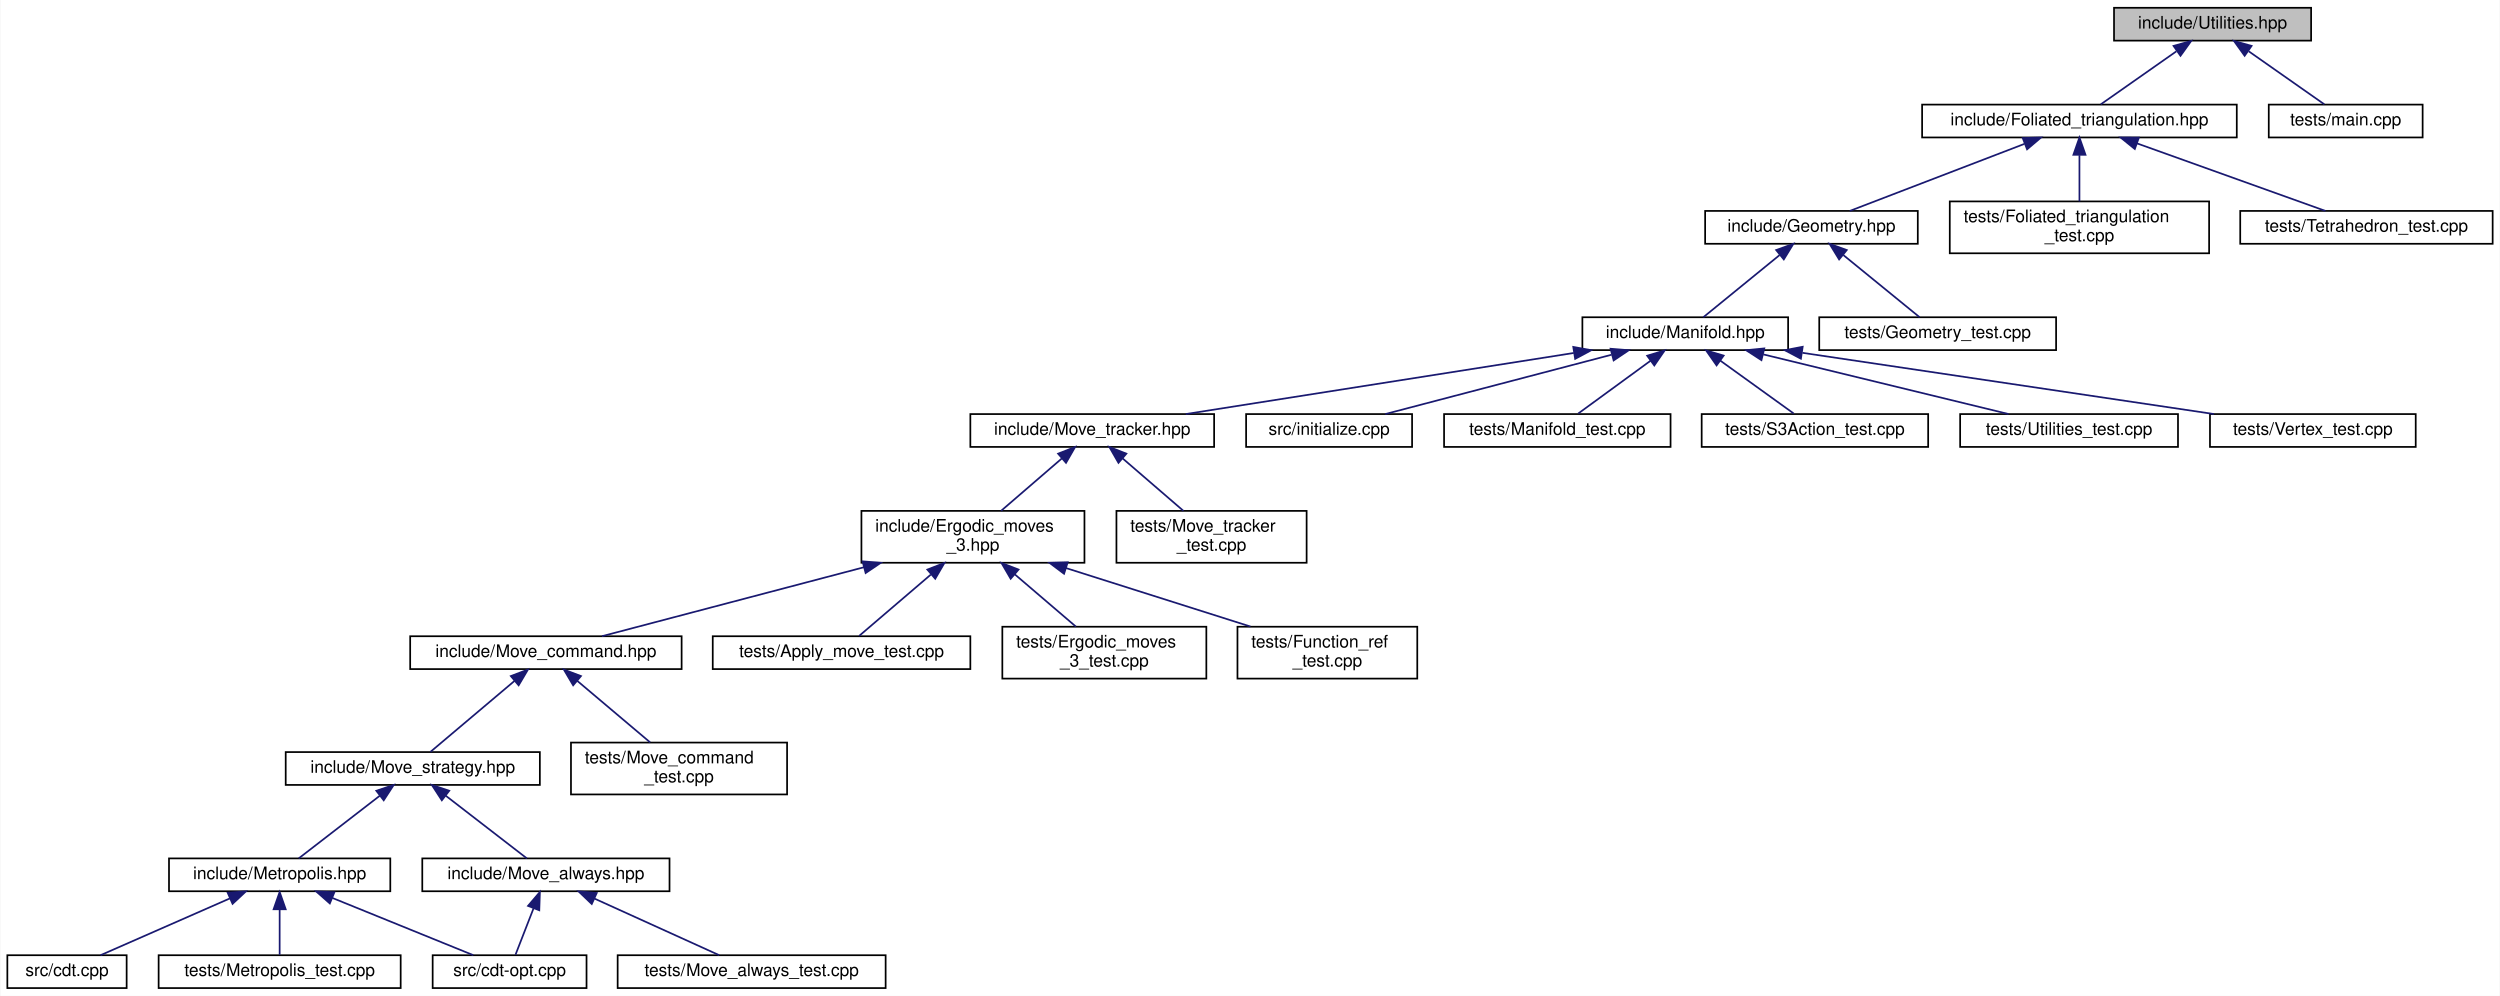
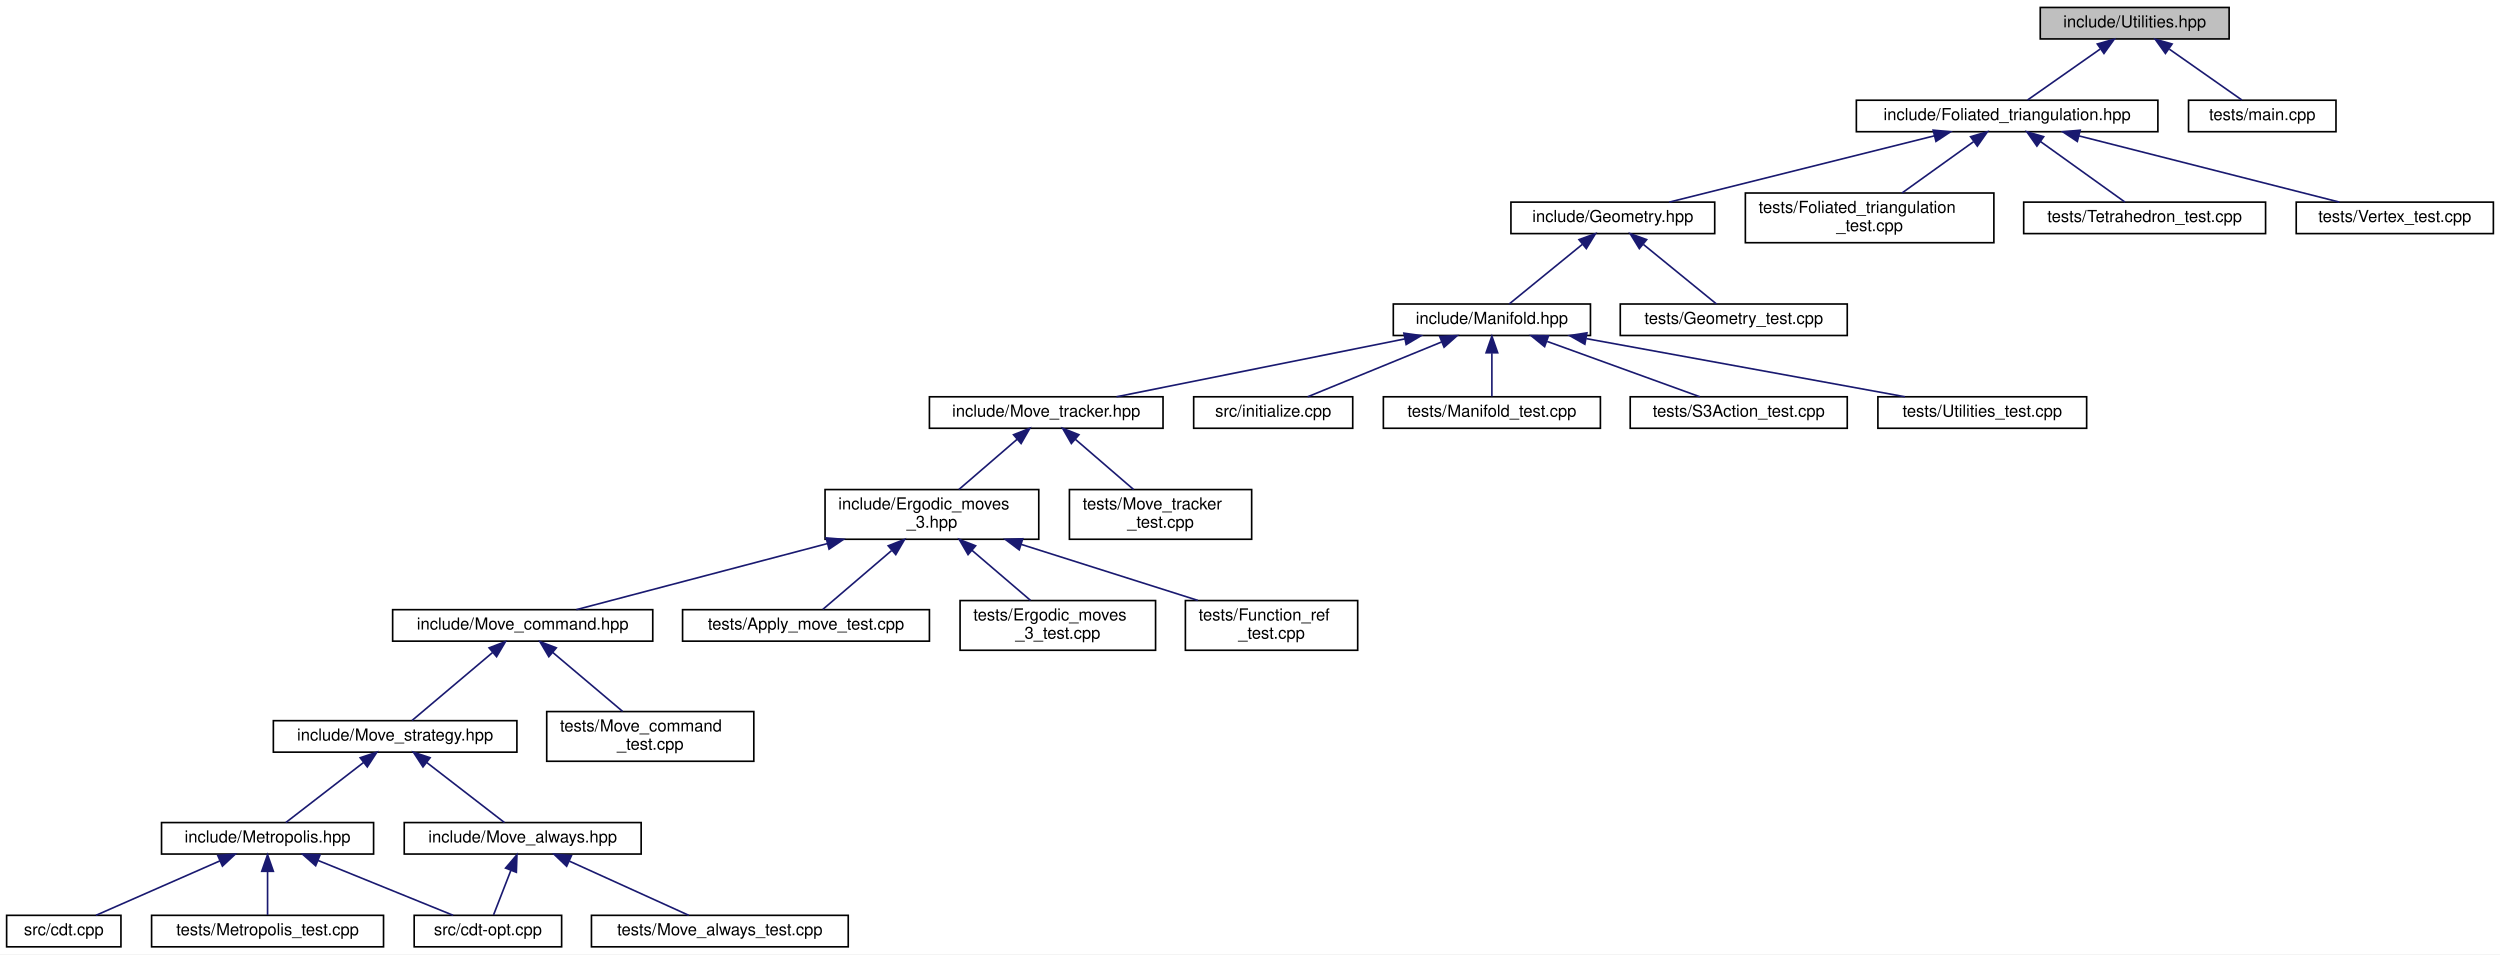
- <svg xmlns="http://www.w3.org/2000/svg" xmlns:xlink="http://www.w3.org/1999/xlink" width="1446pt" height="576pt" viewBox="0.00 0.00 1445.50 576.00">
+ <svg xmlns="http://www.w3.org/2000/svg" xmlns:xlink="http://www.w3.org/1999/xlink" width="1509pt" height="576pt" viewBox="0.00 0.00 1509.00 576.00">
  <g id="graph0" class="graph" transform="scale(1 1) rotate(0) translate(4 572)">
-     <polygon fill="white" stroke="transparent" points="-4,4 -4,-572 1441.5,-572 1441.5,4 -4,4" />
+     <polygon fill="white" stroke="transparent" points="-4,4 -4,-572 1505,-572 1505,4 -4,4" />
    <g id="node1" class="node">
      <g id="a_node1">
        <a xlink:title="Utility functions.">
-           <polygon fill="#bfbfbf" stroke="black" points="1218.5,-548.5 1218.5,-567.5 1332.5,-567.5 1332.5,-548.5 1218.5,-548.5" />
-           <text text-anchor="middle" x="1275.5" y="-555.5" font-family="Helvetica,sans-Serif" font-size="10.00">include/Utilities.hpp</text>
+           <polygon fill="#bfbfbf" stroke="black" points="1227.5,-548.5 1227.5,-567.5 1341.5,-567.5 1341.5,-548.5 1227.5,-548.5" />
+           <text text-anchor="middle" x="1284.5" y="-555.5" font-family="Helvetica,sans-Serif" font-size="10.00">include/Utilities.hpp</text>
        </a>
      </g>
    </g>
    <g id="node2" class="node">
      <g id="a_node2">
        <a xlink:href="_foliated__triangulation_8hpp.html" target="_top" xlink:title="Create foliated spherical triangulations.">
-           <polygon fill="white" stroke="black" points="1107.5,-492.5 1107.5,-511.5 1289.5,-511.5 1289.5,-492.5 1107.5,-492.5" />
-           <text text-anchor="middle" x="1198.5" y="-499.5" font-family="Helvetica,sans-Serif" font-size="10.00">include/Foliated_triangulation.hpp</text>
+           <polygon fill="white" stroke="black" points="1116.5,-492.5 1116.5,-511.5 1298.5,-511.5 1298.5,-492.5 1116.5,-492.5" />
+           <text text-anchor="middle" x="1207.5" y="-499.5" font-family="Helvetica,sans-Serif" font-size="10.00">include/Foliated_triangulation.hpp</text>
        </a>
      </g>
    </g>
    <g id="edge1" class="edge">
-       <path fill="none" stroke="midnightblue" d="M1254.6,-542.34C1240.59,-532.52 1222.62,-519.91 1210.84,-511.65" />
-       <polygon fill="midnightblue" stroke="midnightblue" points="1252.93,-545.45 1263.13,-548.32 1256.95,-539.72 1252.93,-545.45" />
+       <path fill="none" stroke="midnightblue" d="M1263.6,-542.34C1249.59,-532.52 1231.62,-519.91 1219.84,-511.65" />
+       <polygon fill="midnightblue" stroke="midnightblue" points="1261.93,-545.45 1272.13,-548.32 1265.95,-539.72 1261.93,-545.45" />
    </g>
    <g id="node28" class="node">
      <g id="a_node28">
        <a xlink:href="main_8cpp.html" target="_top" xlink:title="Catch test driver.">
-           <polygon fill="white" stroke="black" points="1308,-492.5 1308,-511.5 1397,-511.5 1397,-492.5 1308,-492.5" />
-           <text text-anchor="middle" x="1352.5" y="-499.5" font-family="Helvetica,sans-Serif" font-size="10.00">tests/main.cpp</text>
+           <polygon fill="white" stroke="black" points="1317,-492.5 1317,-511.5 1406,-511.5 1406,-492.5 1317,-492.5" />
+           <text text-anchor="middle" x="1361.5" y="-499.5" font-family="Helvetica,sans-Serif" font-size="10.00">tests/main.cpp</text>
        </a>
      </g>
    </g>
    <g id="edge28" class="edge">
-       <path fill="none" stroke="midnightblue" d="M1296.4,-542.34C1310.41,-532.52 1328.38,-519.91 1340.16,-511.65" />
-       <polygon fill="midnightblue" stroke="midnightblue" points="1294.05,-539.72 1287.87,-548.32 1298.07,-545.45 1294.05,-539.72" />
+       <path fill="none" stroke="midnightblue" d="M1305.4,-542.34C1319.41,-532.52 1337.38,-519.91 1349.16,-511.65" />
+       <polygon fill="midnightblue" stroke="midnightblue" points="1303.05,-539.72 1296.87,-548.32 1307.07,-545.45 1303.05,-539.72" />
    </g>
    <g id="node3" class="node">
      <g id="a_node3">
        <a xlink:href="_geometry_8hpp.html" target="_top" xlink:title="Geometric quantities of Manifold used by MoveAlgorithm.">
-           <polygon fill="white" stroke="black" points="982,-431 982,-450 1105,-450 1105,-431 982,-431" />
-           <text text-anchor="middle" x="1043.5" y="-438" font-family="Helvetica,sans-Serif" font-size="10.00">include/Geometry.hpp</text>
+           <polygon fill="white" stroke="black" points="908,-431 908,-450 1031,-450 1031,-431 908,-431" />
+           <text text-anchor="middle" x="969.5" y="-438" font-family="Helvetica,sans-Serif" font-size="10.00">include/Geometry.hpp</text>
        </a>
      </g>
    </g>
    <g id="edge2" class="edge">
-       <path fill="none" stroke="midnightblue" d="M1166.67,-488.78C1136.55,-477.22 1092.12,-460.16 1065.67,-450.01" />
-       <polygon fill="midnightblue" stroke="midnightblue" points="1165.7,-492.16 1176.29,-492.48 1168.21,-485.62 1165.7,-492.16" />
+       <path fill="none" stroke="midnightblue" d="M1163.66,-490.04C1117.46,-478.49 1045.66,-460.54 1003.54,-450.01" />
+       <polygon fill="midnightblue" stroke="midnightblue" points="1162.85,-493.45 1173.4,-492.48 1164.55,-486.65 1162.85,-493.45" />
+     </g>
+     <g id="node25" class="node">
+       <g id="a_node25">
+         <a xlink:href="_foliated__triangulation__test_8cpp.html" target="_top" xlink:title="Tests for foliated triangulations.">
+           <polygon fill="white" stroke="black" points="1049.5,-425.5 1049.5,-455.5 1199.5,-455.5 1199.5,-425.5 1049.5,-425.5" />
+           <text text-anchor="start" x="1057.5" y="-443.5" font-family="Helvetica,sans-Serif" font-size="10.00">tests/Foliated_triangulation</text>
+           <text text-anchor="middle" x="1124.5" y="-432.5" font-family="Helvetica,sans-Serif" font-size="10.00">_test.cpp</text>
+         </a>
+       </g>
+     </g>
+     <g id="edge25" class="edge">
+       <path fill="none" stroke="midnightblue" d="M1187.23,-486.47C1174.09,-477.05 1157.06,-464.84 1144.06,-455.52" />
+       <polygon fill="midnightblue" stroke="midnightblue" points="1185.44,-489.49 1195.61,-492.48 1189.52,-483.8 1185.44,-489.49" />
    </g>
    <g id="node26" class="node">
      <g id="a_node26">
-         <a xlink:href="_foliated__triangulation__test_8cpp.html" target="_top" xlink:title="Tests for foliated triangulations.">
-           <polygon fill="white" stroke="black" points="1123.5,-425.5 1123.5,-455.5 1273.5,-455.5 1273.5,-425.5 1123.5,-425.5" />
-           <text text-anchor="start" x="1131.5" y="-443.5" font-family="Helvetica,sans-Serif" font-size="10.00">tests/Foliated_triangulation</text>
-           <text text-anchor="middle" x="1198.5" y="-432.5" font-family="Helvetica,sans-Serif" font-size="10.00">_test.cpp</text>
+         <a xlink:href="_tetrahedron__test_8cpp.html" target="_top" xlink:title="Tests for 3D triangulated and foliated tetrahedrons.">
+           <polygon fill="white" stroke="black" points="1217.5,-431 1217.5,-450 1363.5,-450 1363.5,-431 1217.5,-431" />
+           <text text-anchor="middle" x="1290.5" y="-438" font-family="Helvetica,sans-Serif" font-size="10.00">tests/Tetrahedron_test.cpp</text>
        </a>
      </g>
    </g>
    <g id="edge26" class="edge">
-       <path fill="none" stroke="midnightblue" d="M1198.5,-482.23C1198.5,-473.59 1198.5,-463.5 1198.5,-455.52" />
-       <polygon fill="midnightblue" stroke="midnightblue" points="1195,-482.48 1198.5,-492.48 1202,-482.48 1195,-482.48" />
+       <path fill="none" stroke="midnightblue" d="M1227.57,-486.61C1243.53,-475.17 1265.33,-459.55 1278.63,-450.01" />
+       <polygon fill="midnightblue" stroke="midnightblue" points="1225.48,-483.8 1219.39,-492.48 1229.56,-489.49 1225.48,-483.8" />
    </g>
    <g id="node27" class="node">
      <g id="a_node27">
-         <a xlink:href="_tetrahedron__test_8cpp.html" target="_top" xlink:title="Tests for 3D triangulated and foliated tetrahedrons.">
-           <polygon fill="white" stroke="black" points="1291.5,-431 1291.5,-450 1437.5,-450 1437.5,-431 1291.5,-431" />
-           <text text-anchor="middle" x="1364.5" y="-438" font-family="Helvetica,sans-Serif" font-size="10.00">tests/Tetrahedron_test.cpp</text>
+         <a xlink:href="_vertex__test_8cpp.html" target="_top" xlink:title="Tests on points and vertices in foliated Delaunay triangulations.">
+           <polygon fill="white" stroke="black" points="1382,-431 1382,-450 1501,-450 1501,-431 1382,-431" />
+           <text text-anchor="middle" x="1441.5" y="-438" font-family="Helvetica,sans-Serif" font-size="10.00">tests/Vertex_test.cpp</text>
        </a>
      </g>
    </g>
    <g id="edge27" class="edge">
-       <path fill="none" stroke="midnightblue" d="M1231.75,-489.08C1264.02,-477.52 1312.18,-460.25 1340.76,-450.01" />
-       <polygon fill="midnightblue" stroke="midnightblue" points="1230.52,-485.81 1222.28,-492.48 1232.88,-492.4 1230.52,-485.81" />
+       <path fill="none" stroke="midnightblue" d="M1250.88,-489.97C1296.32,-478.41 1366.71,-460.52 1408.04,-450.01" />
+       <polygon fill="midnightblue" stroke="midnightblue" points="1249.86,-486.62 1241.03,-492.48 1251.58,-493.4 1249.86,-486.62" />
    </g>
    <g id="node4" class="node">
      <g id="a_node4">
        <a xlink:href="_manifold_8hpp.html" target="_top" xlink:title="Data structures for manifolds.">
-           <polygon fill="white" stroke="black" points="911,-369.5 911,-388.5 1030,-388.5 1030,-369.5 911,-369.5" />
-           <text text-anchor="middle" x="970.5" y="-376.5" font-family="Helvetica,sans-Serif" font-size="10.00">include/Manifold.hpp</text>
+           <polygon fill="white" stroke="black" points="837,-369.5 837,-388.5 956,-388.5 956,-369.5 837,-369.5" />
+           <text text-anchor="middle" x="896.5" y="-376.5" font-family="Helvetica,sans-Serif" font-size="10.00">include/Manifold.hpp</text>
        </a>
      </g>
    </g>
    <g id="edge3" class="edge">
-       <path fill="none" stroke="midnightblue" d="M1025.06,-424.47C1011.1,-413.09 992.42,-397.87 980.94,-388.51" />
-       <polygon fill="midnightblue" stroke="midnightblue" points="1023.08,-427.37 1033.04,-430.98 1027.5,-421.94 1023.08,-427.37" />
-     </g>
-     <g id="node25" class="node">
-       <g id="a_node25">
+       <path fill="none" stroke="midnightblue" d="M951.06,-424.47C937.1,-413.09 918.42,-397.87 906.94,-388.51" />
+       <polygon fill="midnightblue" stroke="midnightblue" points="949.08,-427.37 959.04,-430.98 953.5,-421.94 949.08,-427.37" />
+     </g>
+     <g id="node24" class="node">
+       <g id="a_node24">
        <a xlink:href="_geometry__test_8cpp.html" target="_top" xlink:title="Tests of new geometry data structure.">
-           <polygon fill="white" stroke="black" points="1048,-369.5 1048,-388.5 1185,-388.5 1185,-369.5 1048,-369.5" />
-           <text text-anchor="middle" x="1116.5" y="-376.5" font-family="Helvetica,sans-Serif" font-size="10.00">tests/Geometry_test.cpp</text>
-         </a>
-       </g>
-     </g>
-     <g id="edge25" class="edge">
-       <path fill="none" stroke="midnightblue" d="M1061.94,-424.47C1075.9,-413.09 1094.58,-397.87 1106.06,-388.51" />
-       <polygon fill="midnightblue" stroke="midnightblue" points="1059.5,-421.94 1053.96,-430.98 1063.92,-427.37 1059.5,-421.94" />
+           <polygon fill="white" stroke="black" points="974,-369.5 974,-388.5 1111,-388.5 1111,-369.5 974,-369.5" />
+           <text text-anchor="middle" x="1042.5" y="-376.5" font-family="Helvetica,sans-Serif" font-size="10.00">tests/Geometry_test.cpp</text>
+         </a>
+       </g>
+     </g>
+     <g id="edge24" class="edge">
+       <path fill="none" stroke="midnightblue" d="M987.94,-424.47C1001.9,-413.09 1020.58,-397.87 1032.06,-388.51" />
+       <polygon fill="midnightblue" stroke="midnightblue" points="985.5,-421.94 979.96,-430.98 989.92,-427.37 985.5,-421.94" />
    </g>
    <g id="node5" class="node">
      <g id="a_node5">
        <a xlink:href="_move__tracker_8hpp.html" target="_top" xlink:title="Track ergodic moves.">
          <polygon fill="white" stroke="black" points="557,-313.5 557,-332.5 698,-332.5 698,-313.5 557,-313.5" />
          <text text-anchor="middle" x="627.5" y="-320.5" font-family="Helvetica,sans-Serif" font-size="10.00">include/Move_tracker.hpp</text>
        </a>
      </g>
    </g>
    <g id="edge4" class="edge">
-       <path fill="none" stroke="midnightblue" d="M906.05,-367.85C841.25,-357.65 742.45,-342.1 681.6,-332.52" />
-       <polygon fill="midnightblue" stroke="midnightblue" points="905.73,-371.35 916.15,-369.44 906.82,-364.43 905.73,-371.35" />
+       <path fill="none" stroke="midnightblue" d="M844.06,-367.47C793.22,-357.27 717.06,-341.98 669.92,-332.52" />
+       <polygon fill="midnightblue" stroke="midnightblue" points="843.38,-370.91 853.88,-369.44 844.76,-364.04 843.38,-370.91" />
    </g>
    <g id="node20" class="node">
      <g id="a_node20">
        <a xlink:href="initialize_8cpp.html" target="_top" xlink:title="Generates initial spacetimes.">
          <polygon fill="white" stroke="black" points="716.5,-313.5 716.5,-332.5 812.5,-332.5 812.5,-313.5 716.5,-313.5" />
          <text text-anchor="middle" x="764.5" y="-320.5" font-family="Helvetica,sans-Serif" font-size="10.00">src/initialize.cpp</text>
        </a>
      </g>
    </g>
    <g id="edge20" class="edge">
-       <path fill="none" stroke="midnightblue" d="M927.88,-366.83C888.99,-356.63 832.34,-341.78 796.99,-332.52" />
-       <polygon fill="midnightblue" stroke="midnightblue" points="927.3,-370.29 937.86,-369.44 929.07,-363.52 927.3,-370.29" />
+       <path fill="none" stroke="midnightblue" d="M866.28,-365.64C841.51,-355.5 807.1,-341.43 785.32,-332.52" />
+       <polygon fill="midnightblue" stroke="midnightblue" points="865,-368.9 875.58,-369.44 867.65,-362.42 865,-368.9" />
    </g>
    <g id="node21" class="node">
      <g id="a_node21">
        <a xlink:href="_manifold__test_8cpp.html" target="_top" xlink:title="Tests of new manifold data structure.">
          <polygon fill="white" stroke="black" points="831,-313.5 831,-332.5 962,-332.5 962,-313.5 831,-313.5" />
          <text text-anchor="middle" x="896.5" y="-320.5" font-family="Helvetica,sans-Serif" font-size="10.00">tests/Manifold_test.cpp</text>
        </a>
      </g>
    </g>
    <g id="edge21" class="edge">
-       <path fill="none" stroke="midnightblue" d="M950.47,-363.38C937.09,-353.62 919.94,-341.11 908.61,-332.83" />
-       <polygon fill="midnightblue" stroke="midnightblue" points="948.47,-366.26 958.61,-369.32 952.6,-360.6 948.47,-366.26" />
+       <path fill="none" stroke="midnightblue" d="M896.5,-358.8C896.5,-349.91 896.5,-339.78 896.5,-332.75" />
+       <polygon fill="midnightblue" stroke="midnightblue" points="893,-359.08 896.5,-369.08 900,-359.08 893,-359.08" />
    </g>
    <g id="node22" class="node">
      <g id="a_node22">
        <a xlink:href="_s3_action__test_8cpp.html" target="_top" xlink:title="Tests for the S3 action functions.">
          <polygon fill="white" stroke="black" points="980,-313.5 980,-332.5 1111,-332.5 1111,-313.5 980,-313.5" />
          <text text-anchor="middle" x="1045.5" y="-320.5" font-family="Helvetica,sans-Serif" font-size="10.00">tests/S3Action_test.cpp</text>
        </a>
      </g>
    </g>
    <g id="edge22" class="edge">
-       <path fill="none" stroke="midnightblue" d="M990.81,-363.38C1004.36,-353.62 1021.74,-341.11 1033.23,-332.83" />
-       <polygon fill="midnightblue" stroke="midnightblue" points="988.62,-360.64 982.55,-369.32 992.71,-366.32 988.62,-360.64" />
+       <path fill="none" stroke="midnightblue" d="M929.87,-365.91C957.88,-355.75 997.2,-341.51 1022,-332.52" />
+       <polygon fill="midnightblue" stroke="midnightblue" points="928.32,-362.75 920.11,-369.44 930.7,-369.33 928.32,-362.75" />
    </g>
    <g id="node23" class="node">
      <g id="a_node23">
        <a xlink:href="_utilities__test_8cpp.html" target="_top" xlink:title="Tests on utility functions.">
          <polygon fill="white" stroke="black" points="1129.5,-313.5 1129.5,-332.5 1255.5,-332.5 1255.5,-313.5 1129.5,-313.5" />
          <text text-anchor="middle" x="1192.5" y="-320.5" font-family="Helvetica,sans-Serif" font-size="10.00">tests/Utilities_test.cpp</text>
        </a>
      </g>
    </g>
    <g id="edge23" class="edge">
-       <path fill="none" stroke="midnightblue" d="M1015.62,-367.02C1057.56,-356.82 1119.15,-341.84 1157.49,-332.52" />
-       <polygon fill="midnightblue" stroke="midnightblue" points="1014.57,-363.68 1005.68,-369.44 1016.22,-370.48 1014.57,-363.68" />
-     </g>
-     <g id="node24" class="node">
-       <g id="a_node24">
-         <a xlink:href="_vertex__test_8cpp.html" target="_top" xlink:title="Tests on vertices in Delaunay triangulations.">
-           <polygon fill="white" stroke="black" points="1274,-313.5 1274,-332.5 1393,-332.5 1393,-313.5 1274,-313.5" />
-           <text text-anchor="middle" x="1333.5" y="-320.5" font-family="Helvetica,sans-Serif" font-size="10.00">tests/Vertex_test.cpp</text>
-         </a>
-       </g>
-     </g>
-     <g id="edge24" class="edge">
-       <path fill="none" stroke="midnightblue" d="M1038.28,-367.92C1106.86,-357.71 1211.71,-342.12 1276.25,-332.52" />
-       <polygon fill="midnightblue" stroke="midnightblue" points="1037.39,-364.51 1028.02,-369.44 1038.42,-371.43 1037.39,-364.51" />
+       <path fill="none" stroke="midnightblue" d="M953.5,-367.6C1009.44,-357.4 1093.73,-342.02 1145.82,-332.52" />
+       <polygon fill="midnightblue" stroke="midnightblue" points="952.61,-364.21 943.4,-369.44 953.87,-371.09 952.61,-364.21" />
    </g>
    <g id="node6" class="node">
      <g id="a_node6">
        <a xlink:href="_ergodic__moves__3_8hpp.html" target="_top" xlink:title="Pachner moves on 2+1 dimensional foliated Delaunay triangulations.">
          <polygon fill="white" stroke="black" points="494,-246.5 494,-276.5 623,-276.5 623,-246.5 494,-246.5" />
          <text text-anchor="start" x="502" y="-264.5" font-family="Helvetica,sans-Serif" font-size="10.00">include/Ergodic_moves</text>
          <text text-anchor="middle" x="558.5" y="-253.5" font-family="Helvetica,sans-Serif" font-size="10.00">_3.hpp</text>
        </a>
      </g>
    </g>
    <g id="edge5" class="edge">
      <path fill="none" stroke="midnightblue" d="M610.01,-306.92C599.18,-297.58 585.36,-285.66 574.76,-276.52" />
      <polygon fill="midnightblue" stroke="midnightblue" points="607.76,-309.6 617.61,-313.48 612.33,-304.29 607.76,-309.6" />
    </g>
    <g id="node19" class="node">
      <g id="a_node19">
        <a xlink:href="_move__tracker__test_8cpp.html" target="_top" xlink:title="Tests of MoveTracker, that is, that moves are tracked properly.">
          <polygon fill="white" stroke="black" points="641.5,-246.5 641.5,-276.5 751.5,-276.5 751.5,-246.5 641.5,-246.5" />
          <text text-anchor="start" x="649.5" y="-264.5" font-family="Helvetica,sans-Serif" font-size="10.00">tests/Move_tracker</text>
          <text text-anchor="middle" x="696.5" y="-253.5" font-family="Helvetica,sans-Serif" font-size="10.00">_test.cpp</text>
        </a>
      </g>
    </g>
    <g id="edge19" class="edge">
      <path fill="none" stroke="midnightblue" d="M644.99,-306.92C655.82,-297.58 669.64,-285.66 680.24,-276.52" />
      <polygon fill="midnightblue" stroke="midnightblue" points="642.67,-304.29 637.39,-313.48 647.24,-309.6 642.67,-304.29" />
    </g>
    <g id="node7" class="node">
      <g id="a_node7">
        <a xlink:href="_move__command_8hpp.html" target="_top" xlink:title="Do ergodic moves using the Command pattern.">
          <polygon fill="white" stroke="black" points="233,-185 233,-204 390,-204 390,-185 233,-185" />
          <text text-anchor="middle" x="311.5" y="-192" font-family="Helvetica,sans-Serif" font-size="10.00">include/Move_command.hpp</text>
        </a>
      </g>
    </g>
    <g id="edge6" class="edge">
      <path fill="none" stroke="midnightblue" d="M495.46,-243.91C447.09,-231.18 382.28,-214.13 343.91,-204.03" />
      <polygon fill="midnightblue" stroke="midnightblue" points="494.65,-247.32 505.21,-246.48 496.43,-240.55 494.65,-247.32" />
    </g>
    <g id="node16" class="node">
      <g id="a_node16">
        <a xlink:href="_apply__move__test_8cpp.html" target="_top" xlink:title="Applying ergodic moves to manifolds.">
          <polygon fill="white" stroke="black" points="408,-185 408,-204 557,-204 557,-185 408,-185" />
          <text text-anchor="middle" x="482.5" y="-192" font-family="Helvetica,sans-Serif" font-size="10.00">tests/Apply_move_test.cpp</text>
        </a>
      </g>
    </g>
    <g id="edge16" class="edge">
      <path fill="none" stroke="midnightblue" d="M534.15,-239.67C520.11,-227.67 503.22,-213.22 492.67,-204.19" />
      <polygon fill="midnightblue" stroke="midnightblue" points="532.13,-242.56 542.01,-246.4 536.68,-237.24 532.13,-242.56" />
    </g>
    <g id="node17" class="node">
      <g id="a_node17">
        <a xlink:href="_ergodic__moves__3__test_8cpp.html" target="_top" xlink:title="Tests for ergodic moves on foliated triangulations.">
          <polygon fill="white" stroke="black" points="575.5,-179.5 575.5,-209.5 693.5,-209.5 693.5,-179.5 575.5,-179.5" />
          <text text-anchor="start" x="583.5" y="-197.5" font-family="Helvetica,sans-Serif" font-size="10.00">tests/Ergodic_moves</text>
          <text text-anchor="middle" x="634.5" y="-186.5" font-family="Helvetica,sans-Serif" font-size="10.00">_3_test.cpp</text>
        </a>
      </g>
    </g>
    <g id="edge17" class="edge">
      <path fill="none" stroke="midnightblue" d="M582.61,-239.88C594.16,-230.01 607.69,-218.43 618.04,-209.58" />
      <polygon fill="midnightblue" stroke="midnightblue" points="580.32,-237.24 574.99,-246.4 584.87,-242.56 580.32,-237.24" />
    </g>
    <g id="node18" class="node">
      <g id="a_node18">
        <a xlink:href="_function__ref__test_8cpp_source.html" target="_top" xlink:title=" ">
          <polygon fill="white" stroke="black" points="711.5,-179.5 711.5,-209.5 815.5,-209.5 815.5,-179.5 711.5,-179.5" />
          <text text-anchor="start" x="719.5" y="-197.5" font-family="Helvetica,sans-Serif" font-size="10.00">tests/Function_ref</text>
          <text text-anchor="middle" x="763.5" y="-186.5" font-family="Helvetica,sans-Serif" font-size="10.00">_test.cpp</text>
        </a>
      </g>
    </g>
    <g id="edge18" class="edge">
      <path fill="none" stroke="midnightblue" d="M612.29,-243.44C645.52,-232.91 687.65,-219.55 719,-209.61" />
      <polygon fill="midnightblue" stroke="midnightblue" points="611.2,-240.12 602.73,-246.48 613.32,-246.79 611.2,-240.12" />
    </g>
    <g id="node8" class="node">
      <g id="a_node8">
        <a xlink:href="_move__strategy_8hpp.html" target="_top" xlink:title="Template class for move algorithms (strategies) on manifolds.">
          <polygon fill="white" stroke="black" points="161,-118 161,-137 308,-137 308,-118 161,-118" />
          <text text-anchor="middle" x="234.5" y="-125" font-family="Helvetica,sans-Serif" font-size="10.00">include/Move_strategy.hpp</text>
        </a>
      </g>
    </g>
    <g id="edge7" class="edge">
      <path fill="none" stroke="midnightblue" d="M293.39,-178.21C278.22,-165.41 257.11,-147.59 244.72,-137.13" />
      <polygon fill="midnightblue" stroke="midnightblue" points="291.22,-180.96 301.12,-184.73 295.73,-175.61 291.22,-180.96" />
    </g>
    <g id="node15" class="node">
      <g id="a_node15">
        <a xlink:href="_move__command__test_8cpp.html" target="_top" xlink:title="Tests of MoveCommand, that is, that moves are handled properly.">
          <polygon fill="white" stroke="black" points="326,-112.5 326,-142.5 451,-142.5 451,-112.5 326,-112.5" />
          <text text-anchor="start" x="334" y="-130.5" font-family="Helvetica,sans-Serif" font-size="10.00">tests/Move_command</text>
          <text text-anchor="middle" x="388.5" y="-119.5" font-family="Helvetica,sans-Serif" font-size="10.00">_test.cpp</text>
        </a>
      </g>
    </g>
    <g id="edge15" class="edge">
      <path fill="none" stroke="midnightblue" d="M329.58,-178.24C342.36,-167.45 359.36,-153.1 371.81,-142.59" />
      <polygon fill="midnightblue" stroke="midnightblue" points="327.27,-175.61 321.88,-184.73 331.78,-180.96 327.27,-175.61" />
    </g>
    <g id="node9" class="node">
      <g id="a_node9">
        <a xlink:href="_metropolis_8hpp.html" target="_top" xlink:title="Perform Metropolis-Hastings algorithm on Delaunay Triangulations.">
          <polygon fill="white" stroke="black" points="93.5,-56.5 93.5,-75.5 221.5,-75.5 221.5,-56.5 93.5,-56.5" />
          <text text-anchor="middle" x="157.5" y="-63.5" font-family="Helvetica,sans-Serif" font-size="10.00">include/Metropolis.hpp</text>
        </a>
      </g>
    </g>
    <g id="edge8" class="edge">
      <path fill="none" stroke="midnightblue" d="M215.47,-111.79C200.7,-100.38 180.74,-84.96 168.51,-75.51" />
      <polygon fill="midnightblue" stroke="midnightblue" points="213.41,-114.63 223.47,-117.98 217.69,-109.09 213.41,-114.63" />
    </g>
    <g id="node13" class="node">
      <g id="a_node13">
        <a xlink:href="_move__always_8hpp.html" target="_top" xlink:title="Randomly selects moves to always perform on triangulations.">
          <polygon fill="white" stroke="black" points="240,-56.5 240,-75.5 383,-75.5 383,-56.5 240,-56.5" />
          <text text-anchor="middle" x="311.5" y="-63.5" font-family="Helvetica,sans-Serif" font-size="10.00">include/Move_always.hpp</text>
        </a>
      </g>
    </g>
    <g id="edge12" class="edge">
      <path fill="none" stroke="midnightblue" d="M253.53,-111.79C268.3,-100.38 288.26,-84.96 300.49,-75.51" />
      <polygon fill="midnightblue" stroke="midnightblue" points="251.31,-109.09 245.53,-117.98 255.59,-114.63 251.31,-109.09" />
    </g>
    <g id="node10" class="node">
      <g id="a_node10">
        <a xlink:href="cdt-opt_8cpp.html" target="_top" xlink:title="Outputs values to determine optimizations.">
          <polygon fill="white" stroke="black" points="246,-0.5 246,-19.5 335,-19.5 335,-0.5 246,-0.5" />
          <text text-anchor="middle" x="290.5" y="-7.5" font-family="Helvetica,sans-Serif" font-size="10.00">src/cdt-opt.cpp</text>
        </a>
      </g>
    </g>
    <g id="edge9" class="edge">
      <path fill="none" stroke="midnightblue" d="M187.95,-52.64C212.91,-42.5 247.58,-28.43 269.52,-19.52" />
      <polygon fill="midnightblue" stroke="midnightblue" points="186.52,-49.44 178.57,-56.44 189.16,-55.92 186.52,-49.44" />
    </g>
    <g id="node11" class="node">
      <g id="a_node11">
        <a xlink:href="cdt_8cpp.html" target="_top" xlink:title="The main executable.">
          <polygon fill="white" stroke="black" points="0,-0.5 0,-19.5 69,-19.5 69,-0.5 0,-0.5" />
          <text text-anchor="middle" x="34.5" y="-7.5" font-family="Helvetica,sans-Serif" font-size="10.00">src/cdt.cpp</text>
        </a>
      </g>
    </g>
    <g id="edge10" class="edge">
      <path fill="none" stroke="midnightblue" d="M128.73,-52.37C105.69,-42.26 74.02,-28.35 53.9,-19.52" />
      <polygon fill="midnightblue" stroke="midnightblue" points="127.45,-55.63 138.01,-56.44 130.26,-49.22 127.45,-55.63" />
    </g>
    <g id="node12" class="node">
      <g id="a_node12">
        <a xlink:href="_metropolis__test_8cpp.html" target="_top" xlink:title="Tests for the Metropolis-Hastings algorithm.">
          <polygon fill="white" stroke="black" points="87.5,-0.5 87.5,-19.5 227.5,-19.5 227.5,-0.5 87.5,-0.5" />
          <text text-anchor="middle" x="157.5" y="-7.5" font-family="Helvetica,sans-Serif" font-size="10.00">tests/Metropolis_test.cpp</text>
        </a>
      </g>
    </g>
    <g id="edge11" class="edge">
      <path fill="none" stroke="midnightblue" d="M157.5,-45.8C157.5,-36.91 157.5,-26.78 157.5,-19.75" />
      <polygon fill="midnightblue" stroke="midnightblue" points="154,-46.08 157.5,-56.08 161,-46.08 154,-46.08" />
    </g>
    <g id="edge13" class="edge">
      <path fill="none" stroke="midnightblue" d="M304.38,-46.69C300.84,-37.59 296.73,-27.01 293.9,-19.75" />
      <polygon fill="midnightblue" stroke="midnightblue" points="301.15,-48.03 308.03,-56.08 307.67,-45.49 301.15,-48.03" />
    </g>
    <g id="node14" class="node">
      <g id="a_node14">
        <a xlink:href="_move__always__test_8cpp_source.html" target="_top" xlink:title=" ">
          <polygon fill="white" stroke="black" points="353,-0.5 353,-19.5 508,-19.5 508,-0.5 353,-0.5" />
          <text text-anchor="middle" x="430.5" y="-7.5" font-family="Helvetica,sans-Serif" font-size="10.00">tests/Move_always_test.cpp</text>
        </a>
      </g>
    </g>
    <g id="edge14" class="edge">
      <path fill="none" stroke="midnightblue" d="M339.64,-52.23C361.9,-42.13 392.36,-28.31 411.73,-19.52" />
      <polygon fill="midnightblue" stroke="midnightblue" points="338.02,-49.12 330.36,-56.44 340.91,-55.5 338.02,-49.12" />
    </g>
  </g>
</svg>
